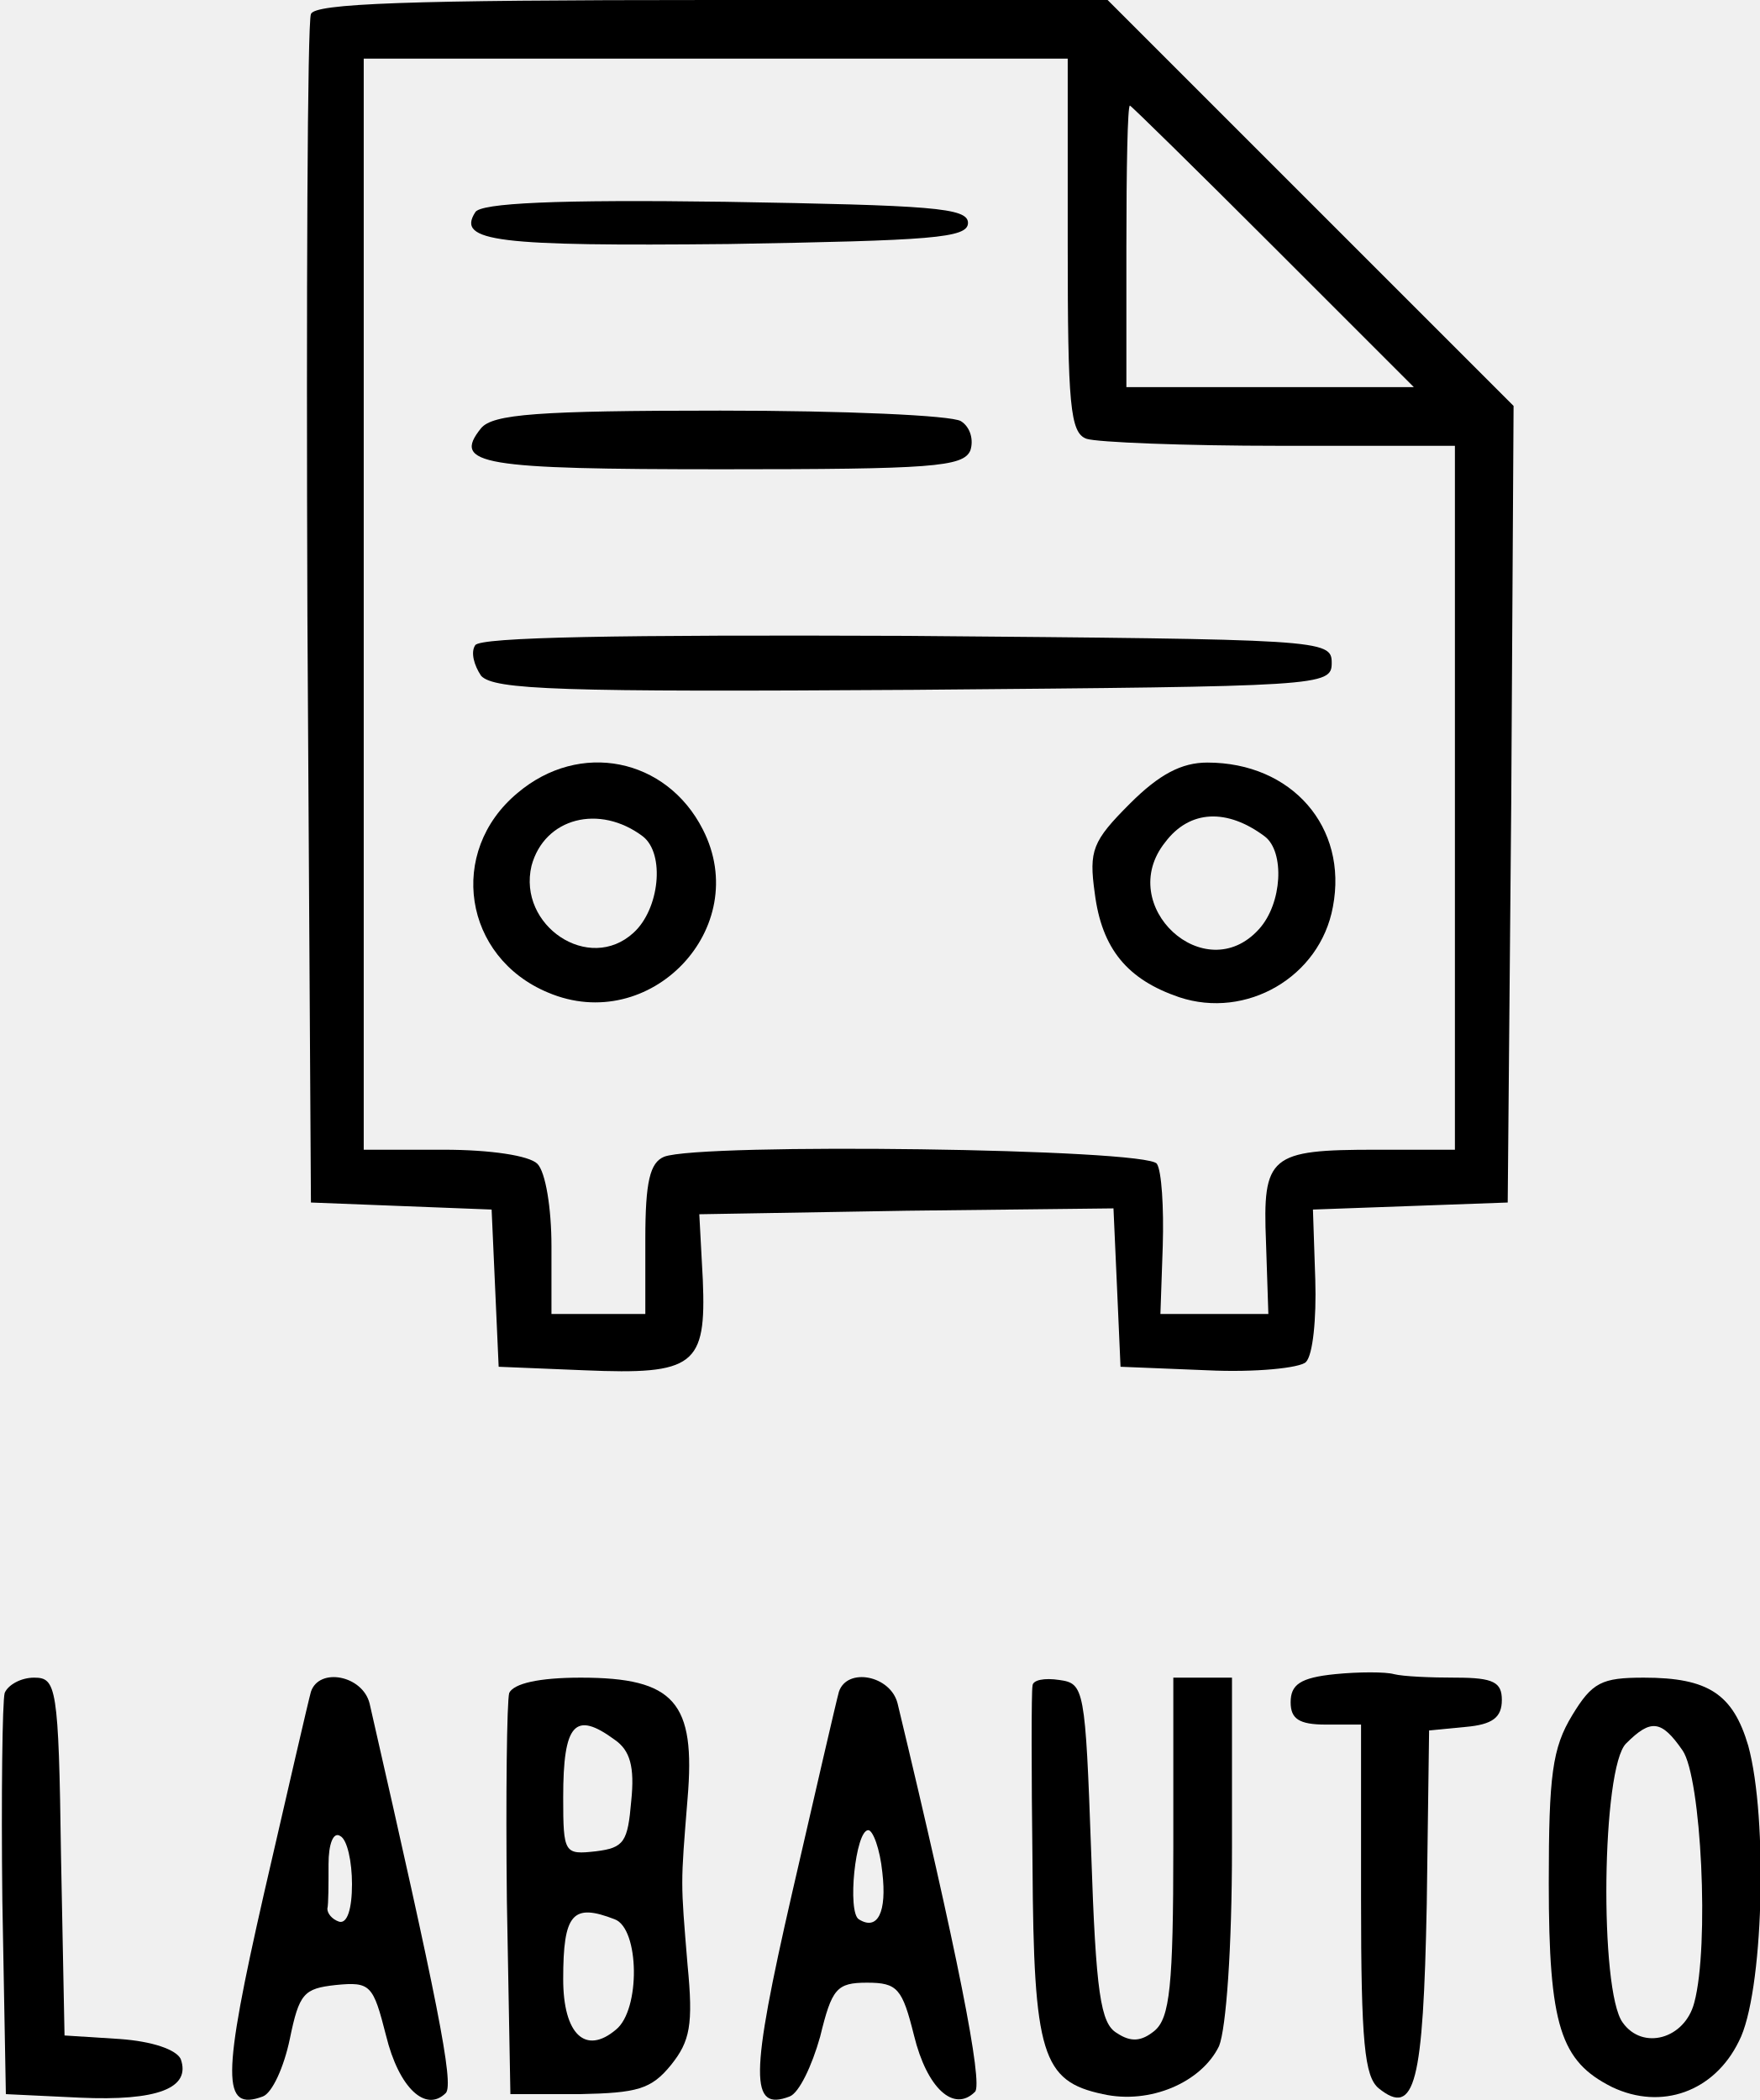
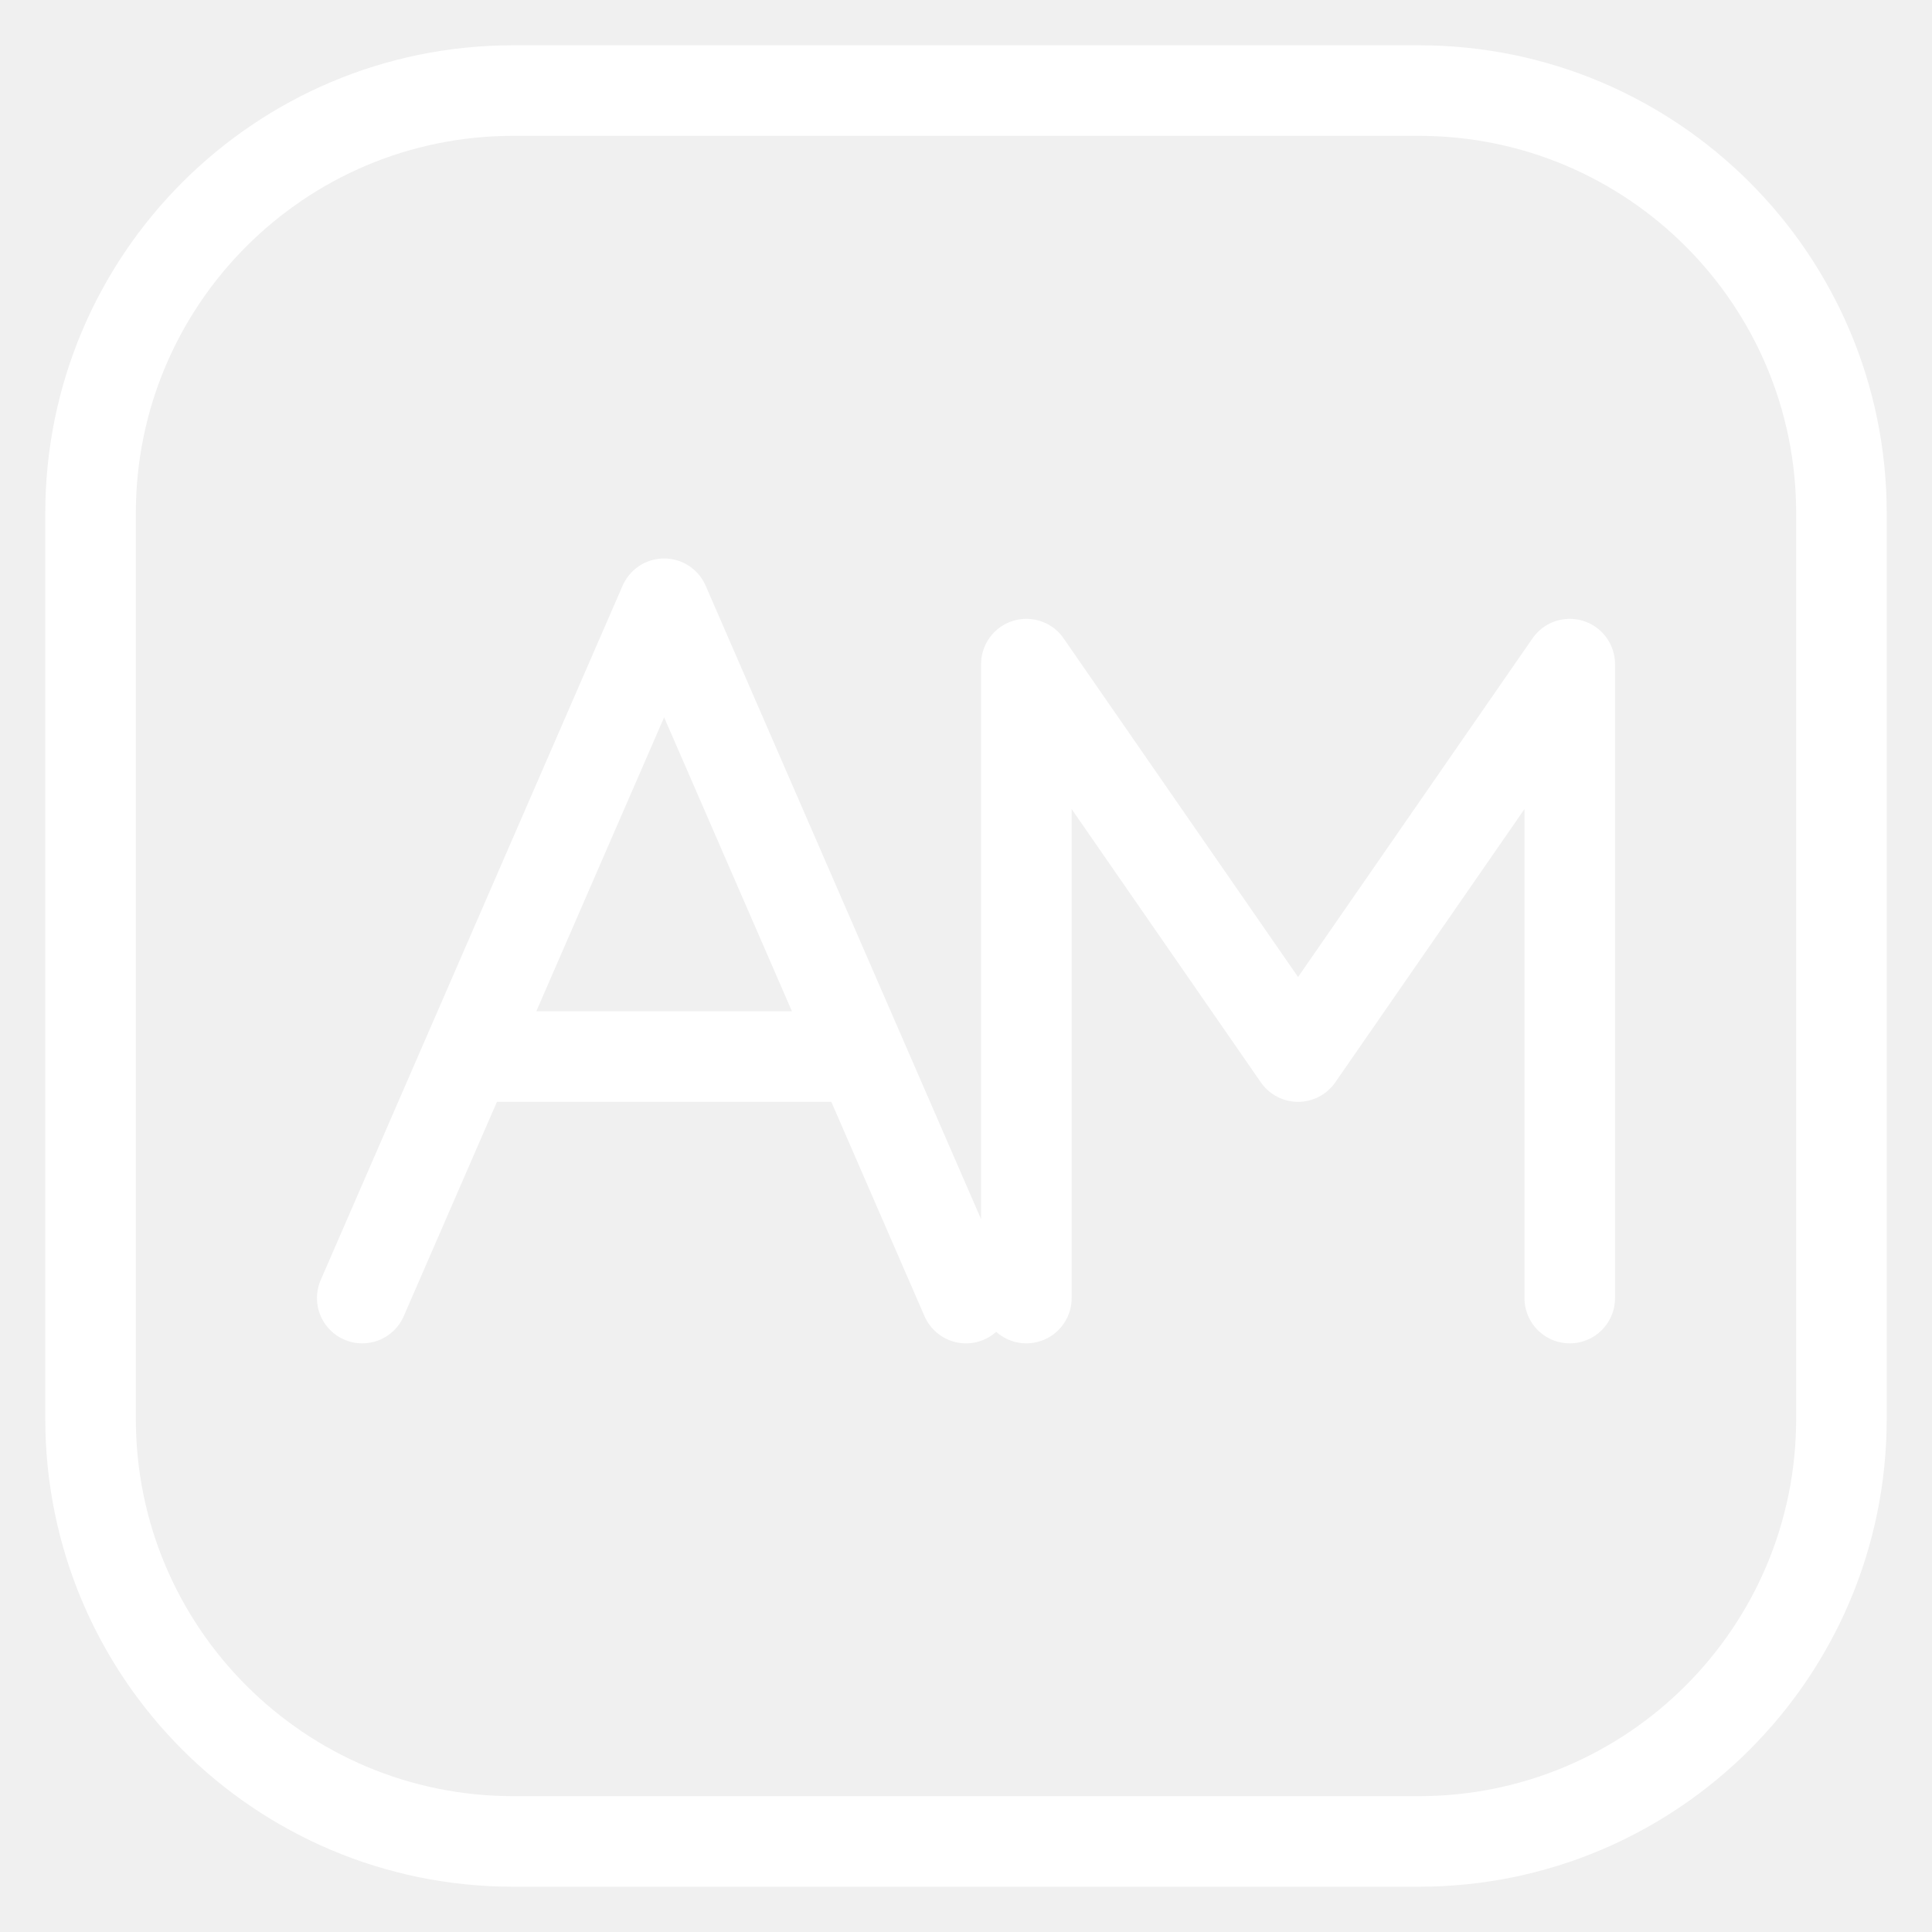
- <svg xmlns="http://www.w3.org/2000/svg" version="1.0" width="150pt" height="179pt" viewBox="0 0 150 179" preserveAspectRatio="xMidYMid meet">
-   <g transform="translate(0,179) scale(0.1,-0.1)" fill="#000000" stroke="none">
-     <path d="M265 1778 c-3 -7 -4 -238 -3 -513 l3 -500 77 -3 77 -3 3 -67 3 -67 73 -3 c94 -4 104 4 101 77 l-3 56 177 3 176 2 3 -67 3 -68 74 -3 c41 -2 79 2 84 7 6 6 9 37 8 70 l-2 60 83 3 83 3 3 340 2 339 -173 173 -173 173 -337 0 c-261 0 -339 -3 -342 -12z m645 -197 c0 -136 2 -160 16 -165 9 -3 83 -6 165 -6 l149 0 0 -300 0 -300 -67 0 c-91 0 -97 -5 -94 -79 l2 -61 -46 0 -46 0 2 58 c1 33 -1 64 -5 70 -8 13 -389 18 -420 6 -12 -5 -16 -21 -16 -70 l0 -64 -40 0 -40 0 0 58 c0 32 -5 63 -12 70 -7 7 -40 12 -80 12 l-68 0 0 465 0 465 300 0 300 0 0 -159z m175 -1 l120 -120 -123 0 -122 0 0 120 c0 66 1 120 3 120 1 0 56 -54 122 -120z" />
-     <path d="M405 1609 c-16 -25 19 -29 216 -27 173 3 204 5 204 18 0 13 -31 15 -207 18 -143 2 -209 -1 -213 -9z" />
-     <path d="M410 1425 c-25 -31 0 -35 206 -35 178 0 205 2 211 16 3 9 0 20 -8 25 -8 5 -100 9 -205 9 -156 0 -194 -3 -204 -15z" />
-     <path d="M405 1240 c-4 -6 -1 -17 5 -26 11 -12 66 -14 369 -12 348 3 356 3 356 23 0 20 -8 20 -362 23 -246 1 -364 -1 -368 -8z" />
-     <path d="M441 1114 c-60 -50 -46 -140 26 -170 87 -37 175 55 132 139 -31 61 -105 76 -158 31z m107 -37 c19 -15 14 -62 -8 -82 -38 -35 -99 6 -87 57 11 41 58 53 95 25z" />
-     <path d="M963 1105 c-32 -32 -35 -40 -30 -76 6 -48 28 -74 72 -89 57 -19 120 17 131 77 13 68 -35 123 -107 123 -22 0 -41 -10 -66 -35z m115 -28 c17 -13 15 -57 -5 -79 -46 -51 -123 20 -80 74 21 28 53 29 85 5z" />
-     <path d="M1138 363 c-30 -3 -38 -9 -38 -24 0 -14 7 -19 30 -19 l30 0 0 -149 c0 -122 3 -151 15 -161 31 -25 38 4 41 157 l2 148 31 3 c23 2 31 8 31 23 0 15 -7 19 -39 19 -22 0 -45 1 -53 3 -7 2 -30 2 -50 0z" />
-     <path d="M4 347 c-2 -7 -3 -87 -2 -177 l3 -165 63 -3 c66 -3 95 8 86 33 -4 8 -24 15 -52 17 l-47 3 -3 153 c-2 145 -4 152 -23 152 -11 0 -22 -6 -25 -13z" />
-     <path d="M265 348 c-2 -7 -20 -85 -40 -172 -36 -158 -36 -186 -1 -173 8 3 18 25 23 49 8 39 12 43 39 46 30 3 32 0 43 -43 11 -45 34 -66 51 -49 7 8 -7 78 -65 332 -6 24 -43 31 -50 10z m35 -164 c0 -21 -4 -34 -11 -32 -6 2 -10 7 -10 11 1 4 1 21 1 38 0 17 4 28 10 24 6 -3 10 -22 10 -41z" />
-     <path d="M434 347 c-2 -7 -3 -87 -2 -177 l3 -165 59 0 c49 1 61 4 78 25 16 20 19 34 14 85 -6 73 -6 67 0 142 7 82 -11 103 -91 103 -36 0 -57 -5 -61 -13z m90 -40 c13 -9 17 -23 14 -52 -3 -35 -6 -40 -30 -43 -27 -3 -28 -2 -28 46 0 63 10 74 44 49z m0 -153 c21 -8 22 -77 1 -94 -26 -22 -45 -4 -45 43 0 56 8 65 44 51z" />
-     <path d="M715 348 c-2 -7 -20 -85 -40 -172 -36 -157 -36 -186 -2 -173 8 3 19 26 26 51 10 41 14 46 40 46 26 0 30 -5 40 -45 11 -45 34 -66 52 -48 7 7 -15 119 -66 331 -6 24 -43 31 -50 10z m37 -154 c4 -34 -4 -50 -20 -40 -10 6 -3 76 8 76 4 0 10 -16 12 -36z" />
-     <path d="M880 353 c-1 -4 -1 -73 0 -153 1 -161 8 -184 60 -195 40 -9 84 10 99 41 6 15 11 83 11 169 l0 145 -25 0 -25 0 0 -144 c0 -119 -3 -146 -16 -157 -11 -9 -20 -10 -32 -2 -14 8 -18 34 -22 154 -5 140 -6 144 -27 147 -13 2 -23 0 -23 -5z" />
-     <path d="M1340 328 c-17 -28 -20 -51 -20 -143 0 -122 10 -152 54 -174 42 -20 87 -4 108 39 21 40 25 190 8 252 -13 44 -34 58 -89 58 -36 0 -44 -4 -61 -32z m94 -30 c16 -23 23 -167 10 -215 -8 -31 -44 -41 -61 -17 -20 27 -18 218 3 238 21 21 30 20 48 -6z" />
-   </g>
+ <svg xmlns="http://www.w3.org/2000/svg" viewBox="0 0 64 64" role="img" aria-label="Автосерт-М">
+   <rect x="3" y="3" width="58" height="58" rx="14" fill="none" stroke="#ffffff" stroke-width="3" />
+   <path d="M12 43 22 20l10 23m-16-8h12m6 8V22l9 13 9-13v21" fill="none" stroke="#ffffff" stroke-width="3" stroke-linecap="round" stroke-linejoin="round" />
</svg>
